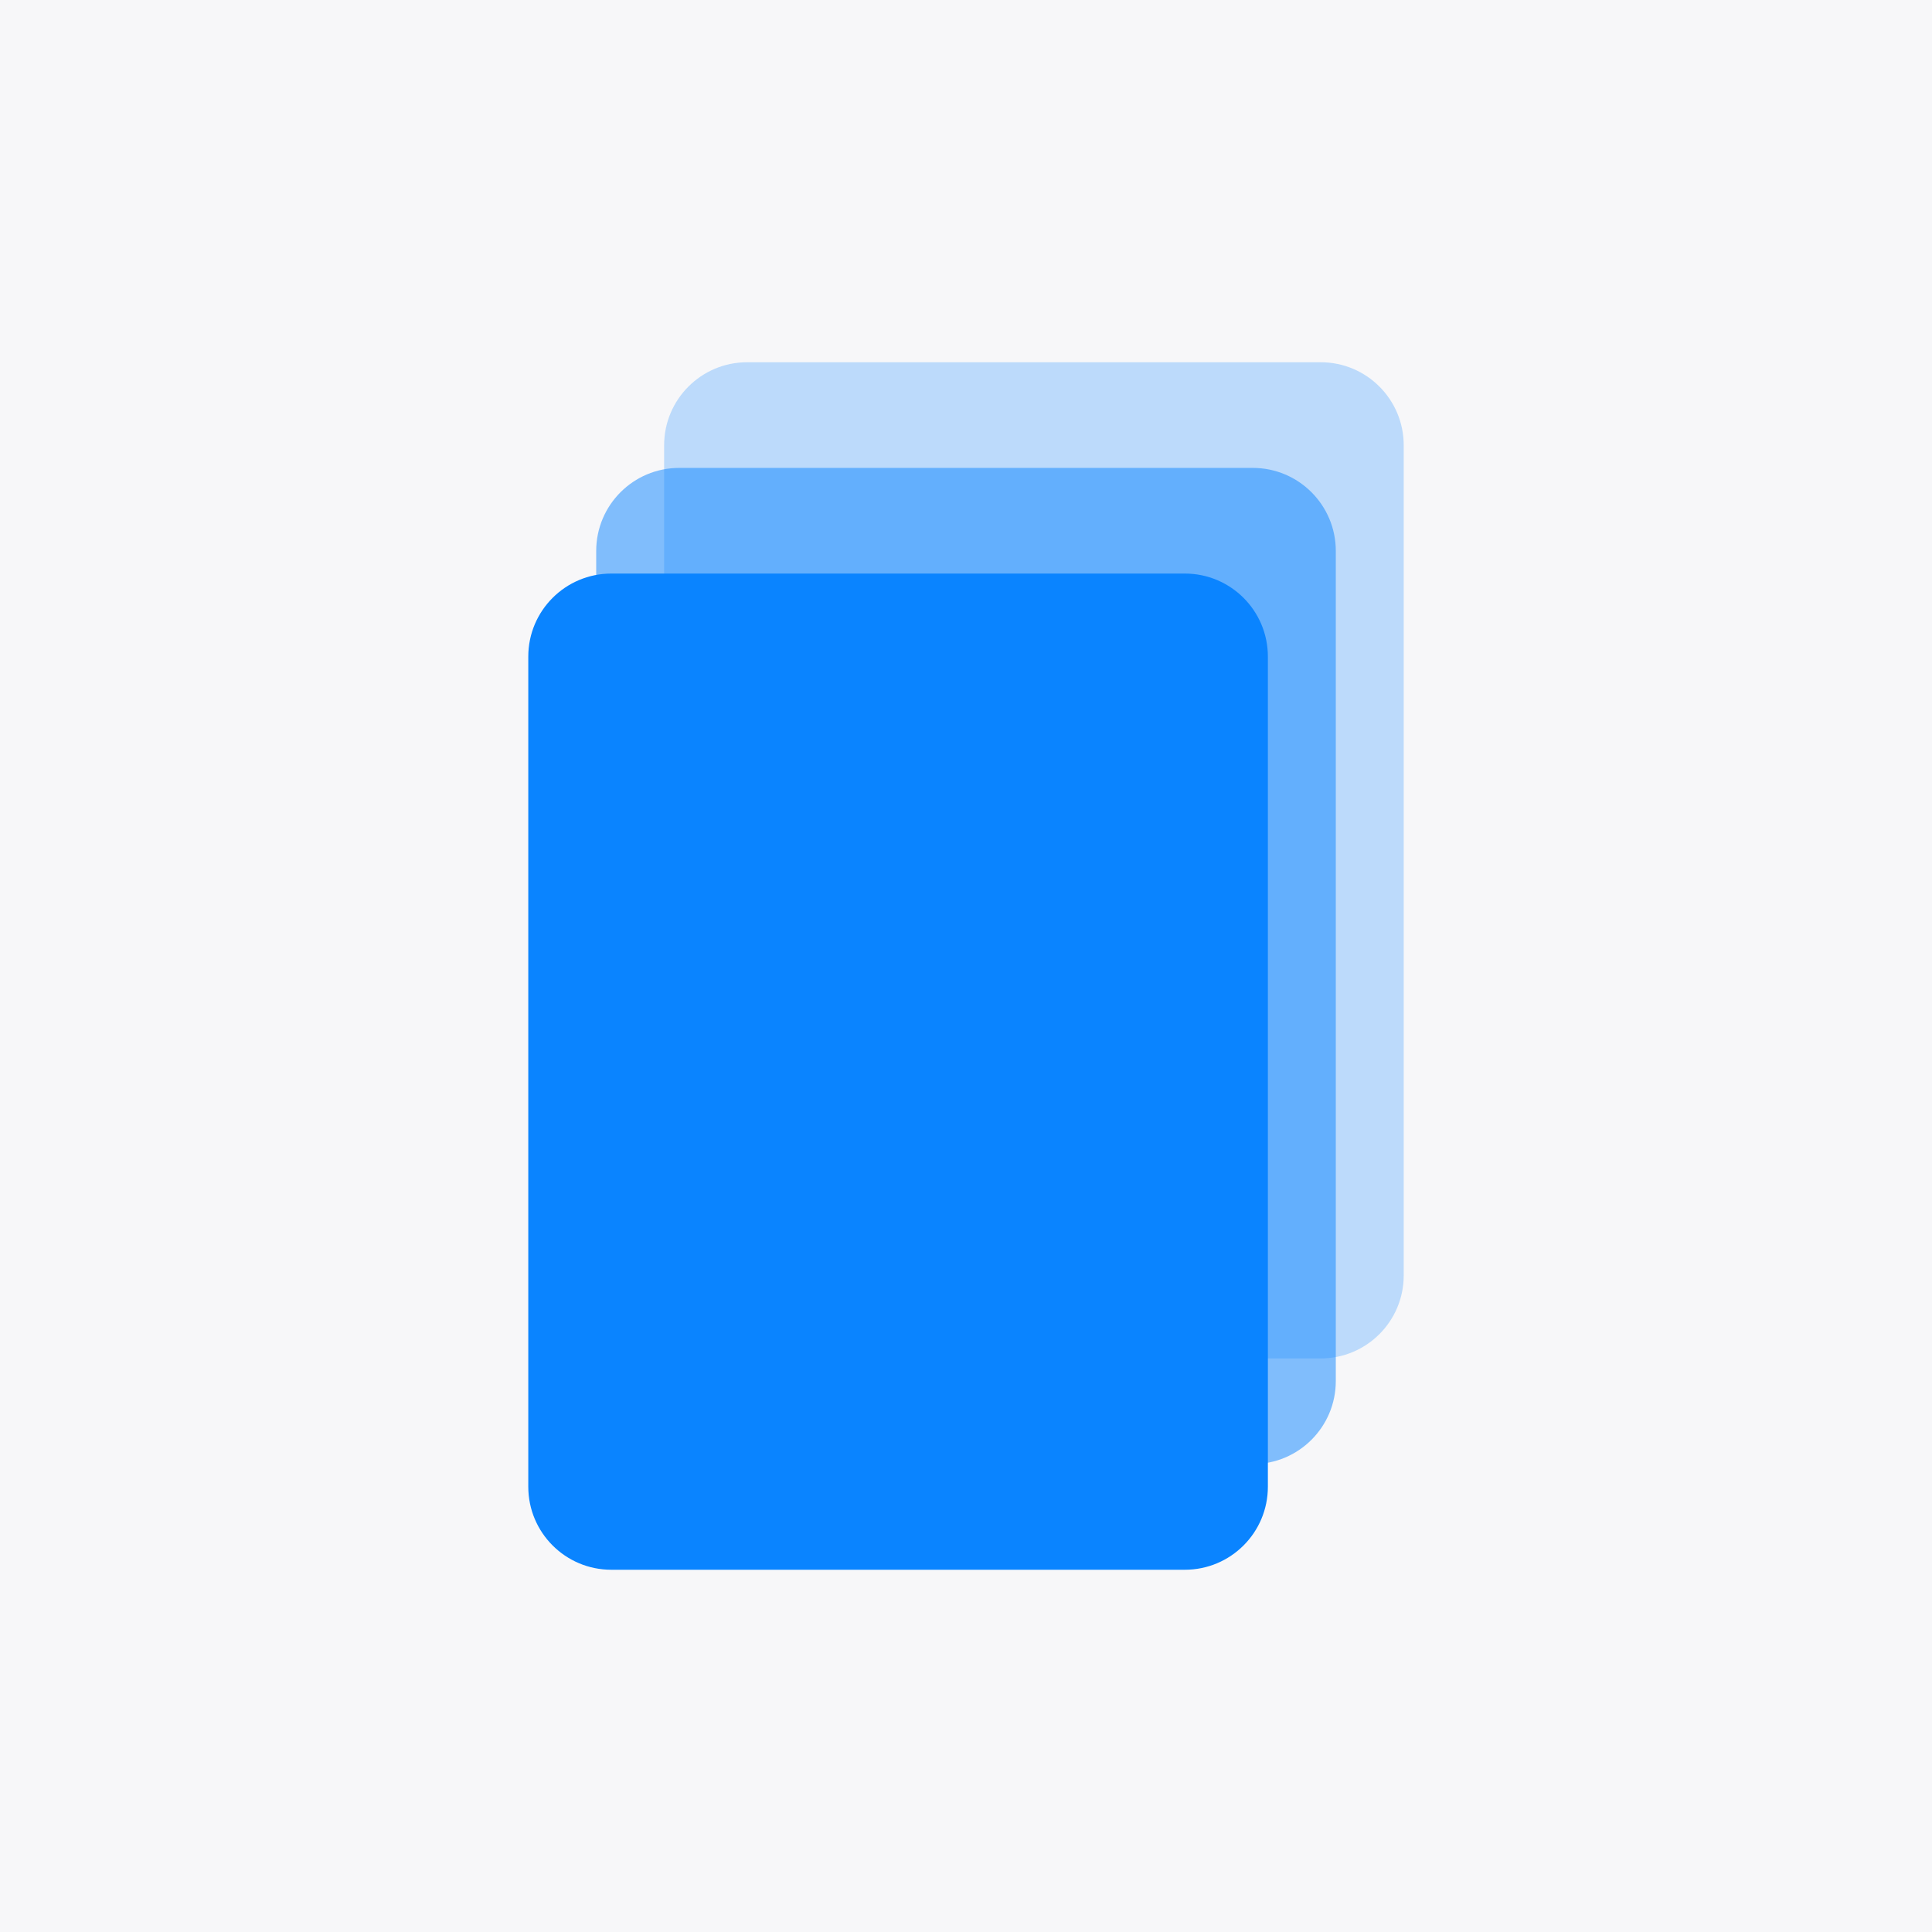
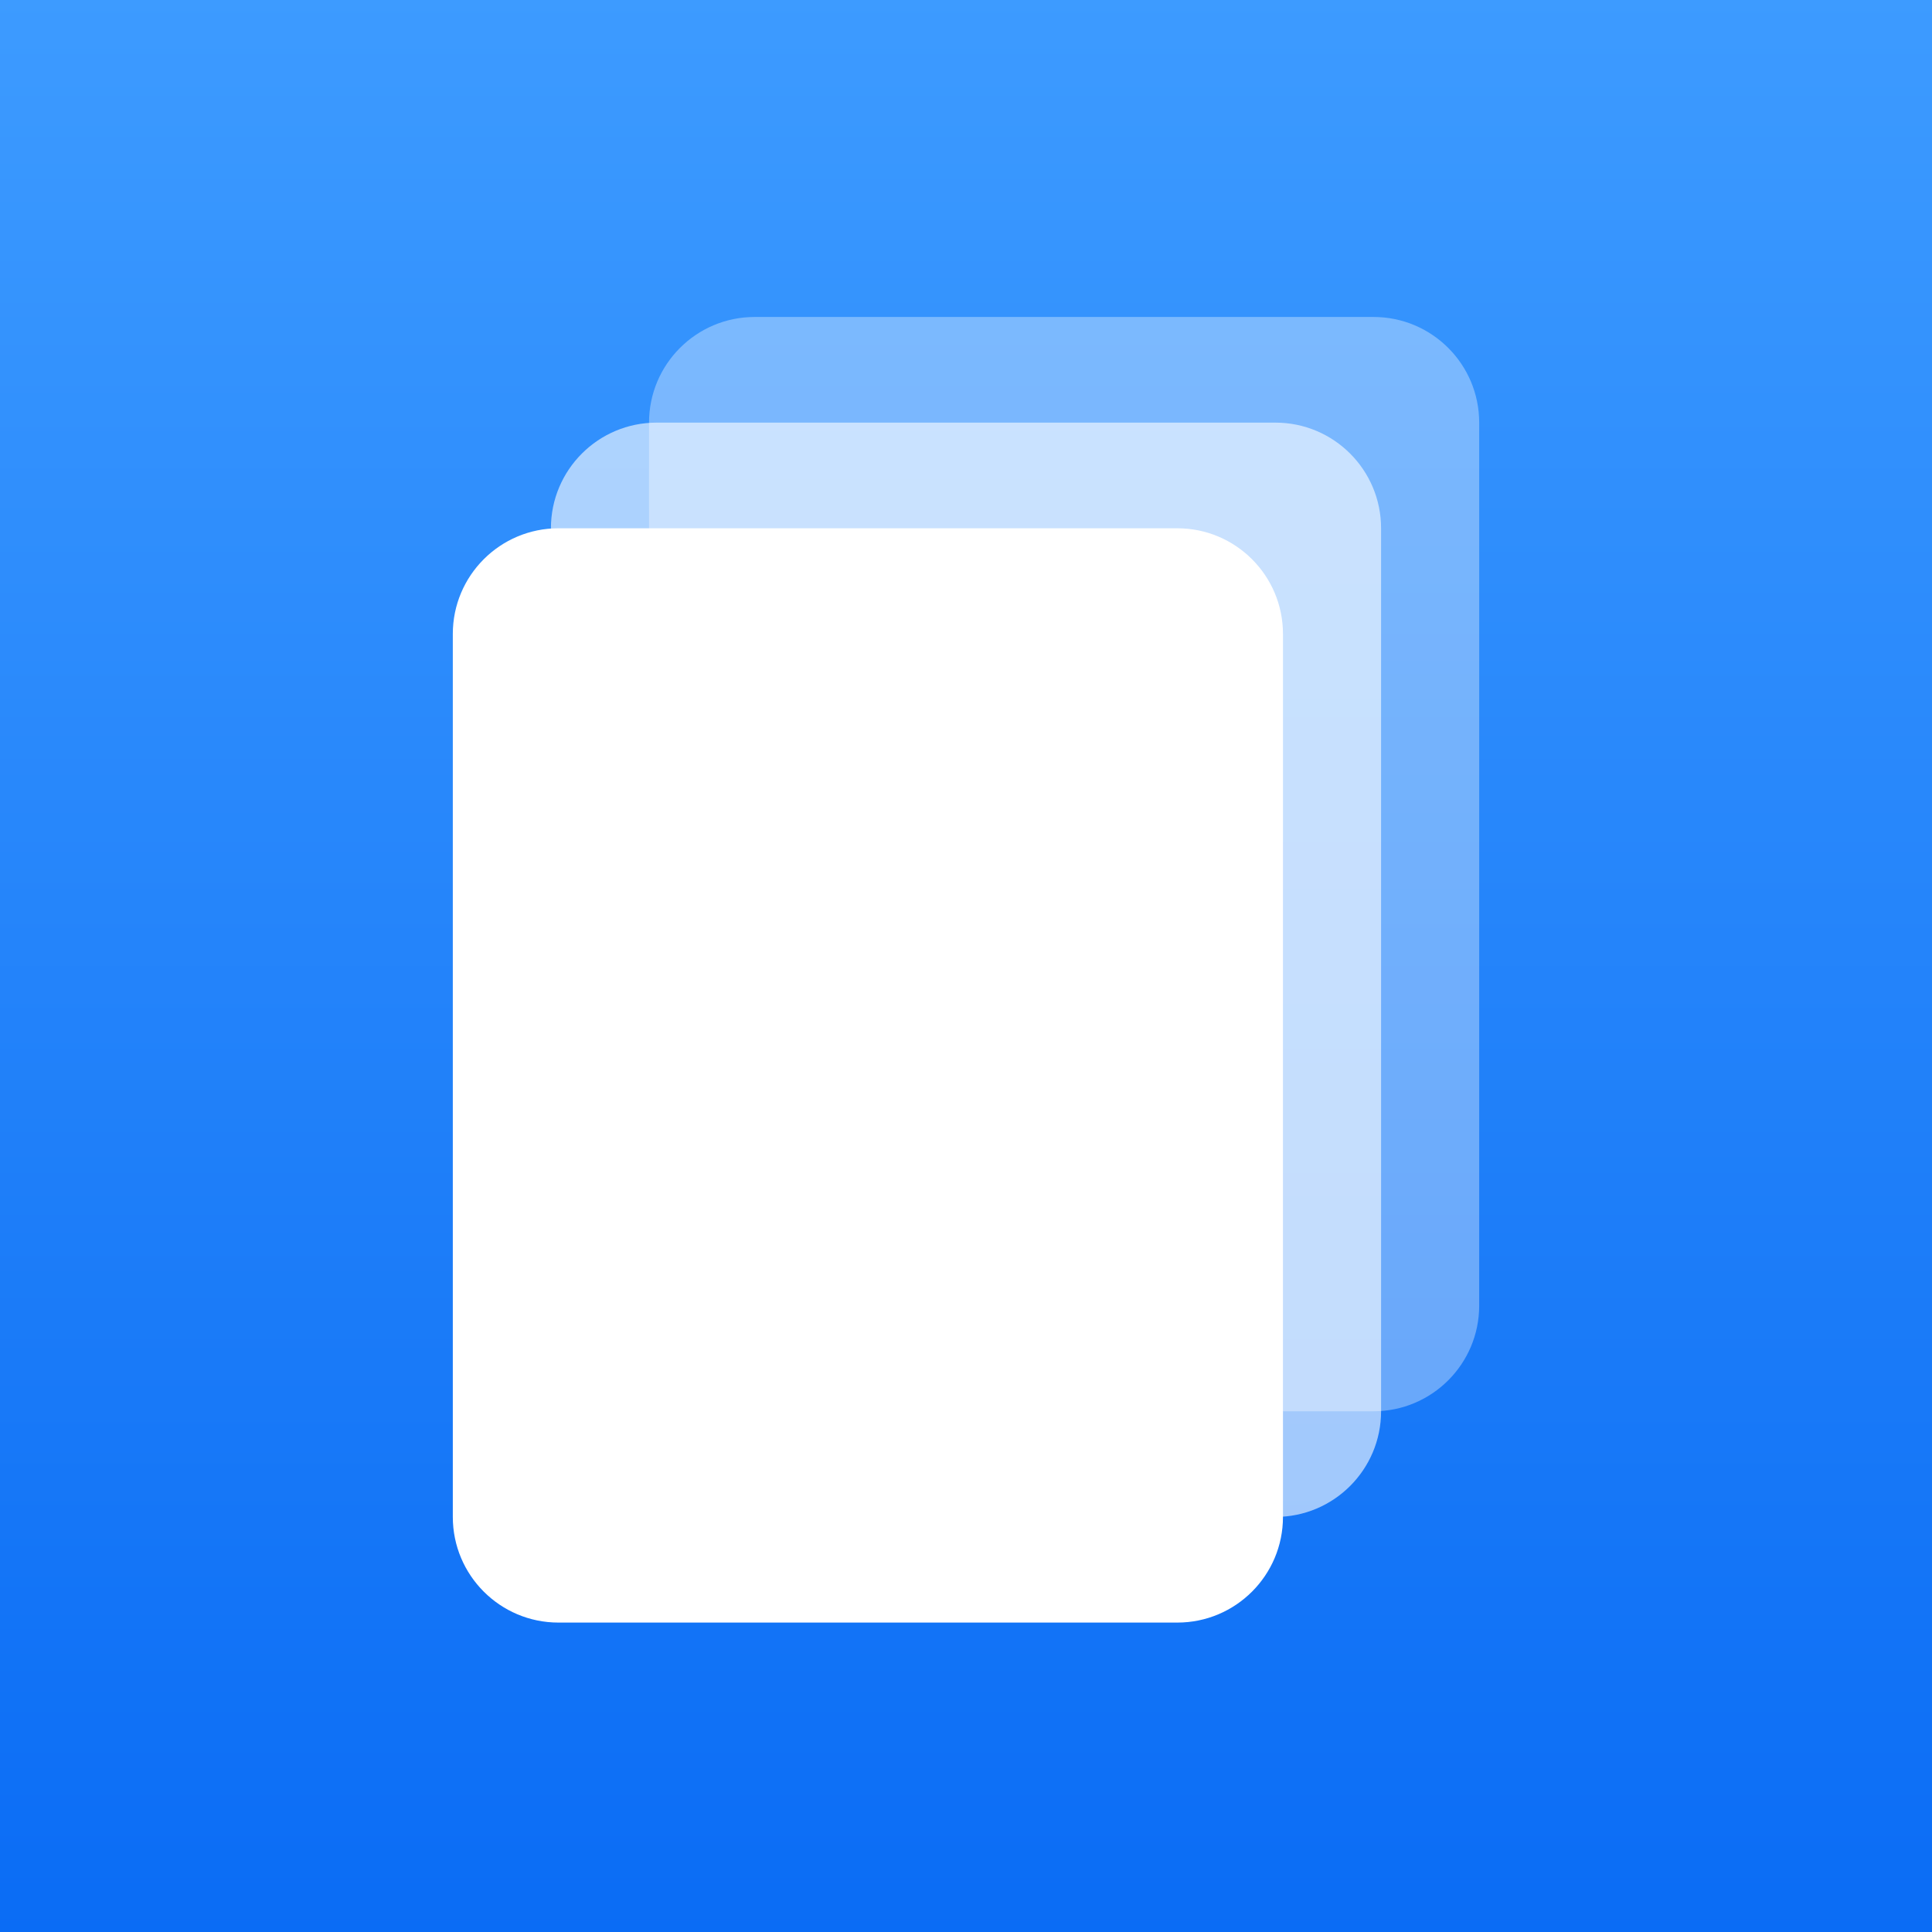
<svg xmlns="http://www.w3.org/2000/svg" viewBox="0 0 512 512">
-   <rect width="512" height="512" fill="#F7F7F9" />
-   <rect x="176" y="96" width="196" height="264" rx="22" fill="#0A84FF" opacity=".25" />
-   <rect x="158" y="124" width="196" height="264" rx="22" fill="#0A84FF" opacity=".5" />
-   <rect x="140" y="152" width="196" height="264" rx="22" fill="#0A84FF" />
+   <defs>
+     <linearGradient id="g" x1="0" y1="0" x2="0" y2="1">
+       <stop offset="0" stop-color="#3D9BFF" />
+       <stop offset="1" stop-color="#0A6CF5" />
+     </linearGradient>
+   </defs>
+   <rect width="512" height="512" fill="url(#g)" />
+   <rect x="172" y="84" width="220" height="290" rx="28" fill="#fff" opacity=".35" />
+   <rect x="146" y="112" width="220" height="290" rx="28" fill="#fff" opacity=".6" />
+   <rect x="120" y="140" width="220" height="290" rx="28" fill="#fff" />
</svg>
